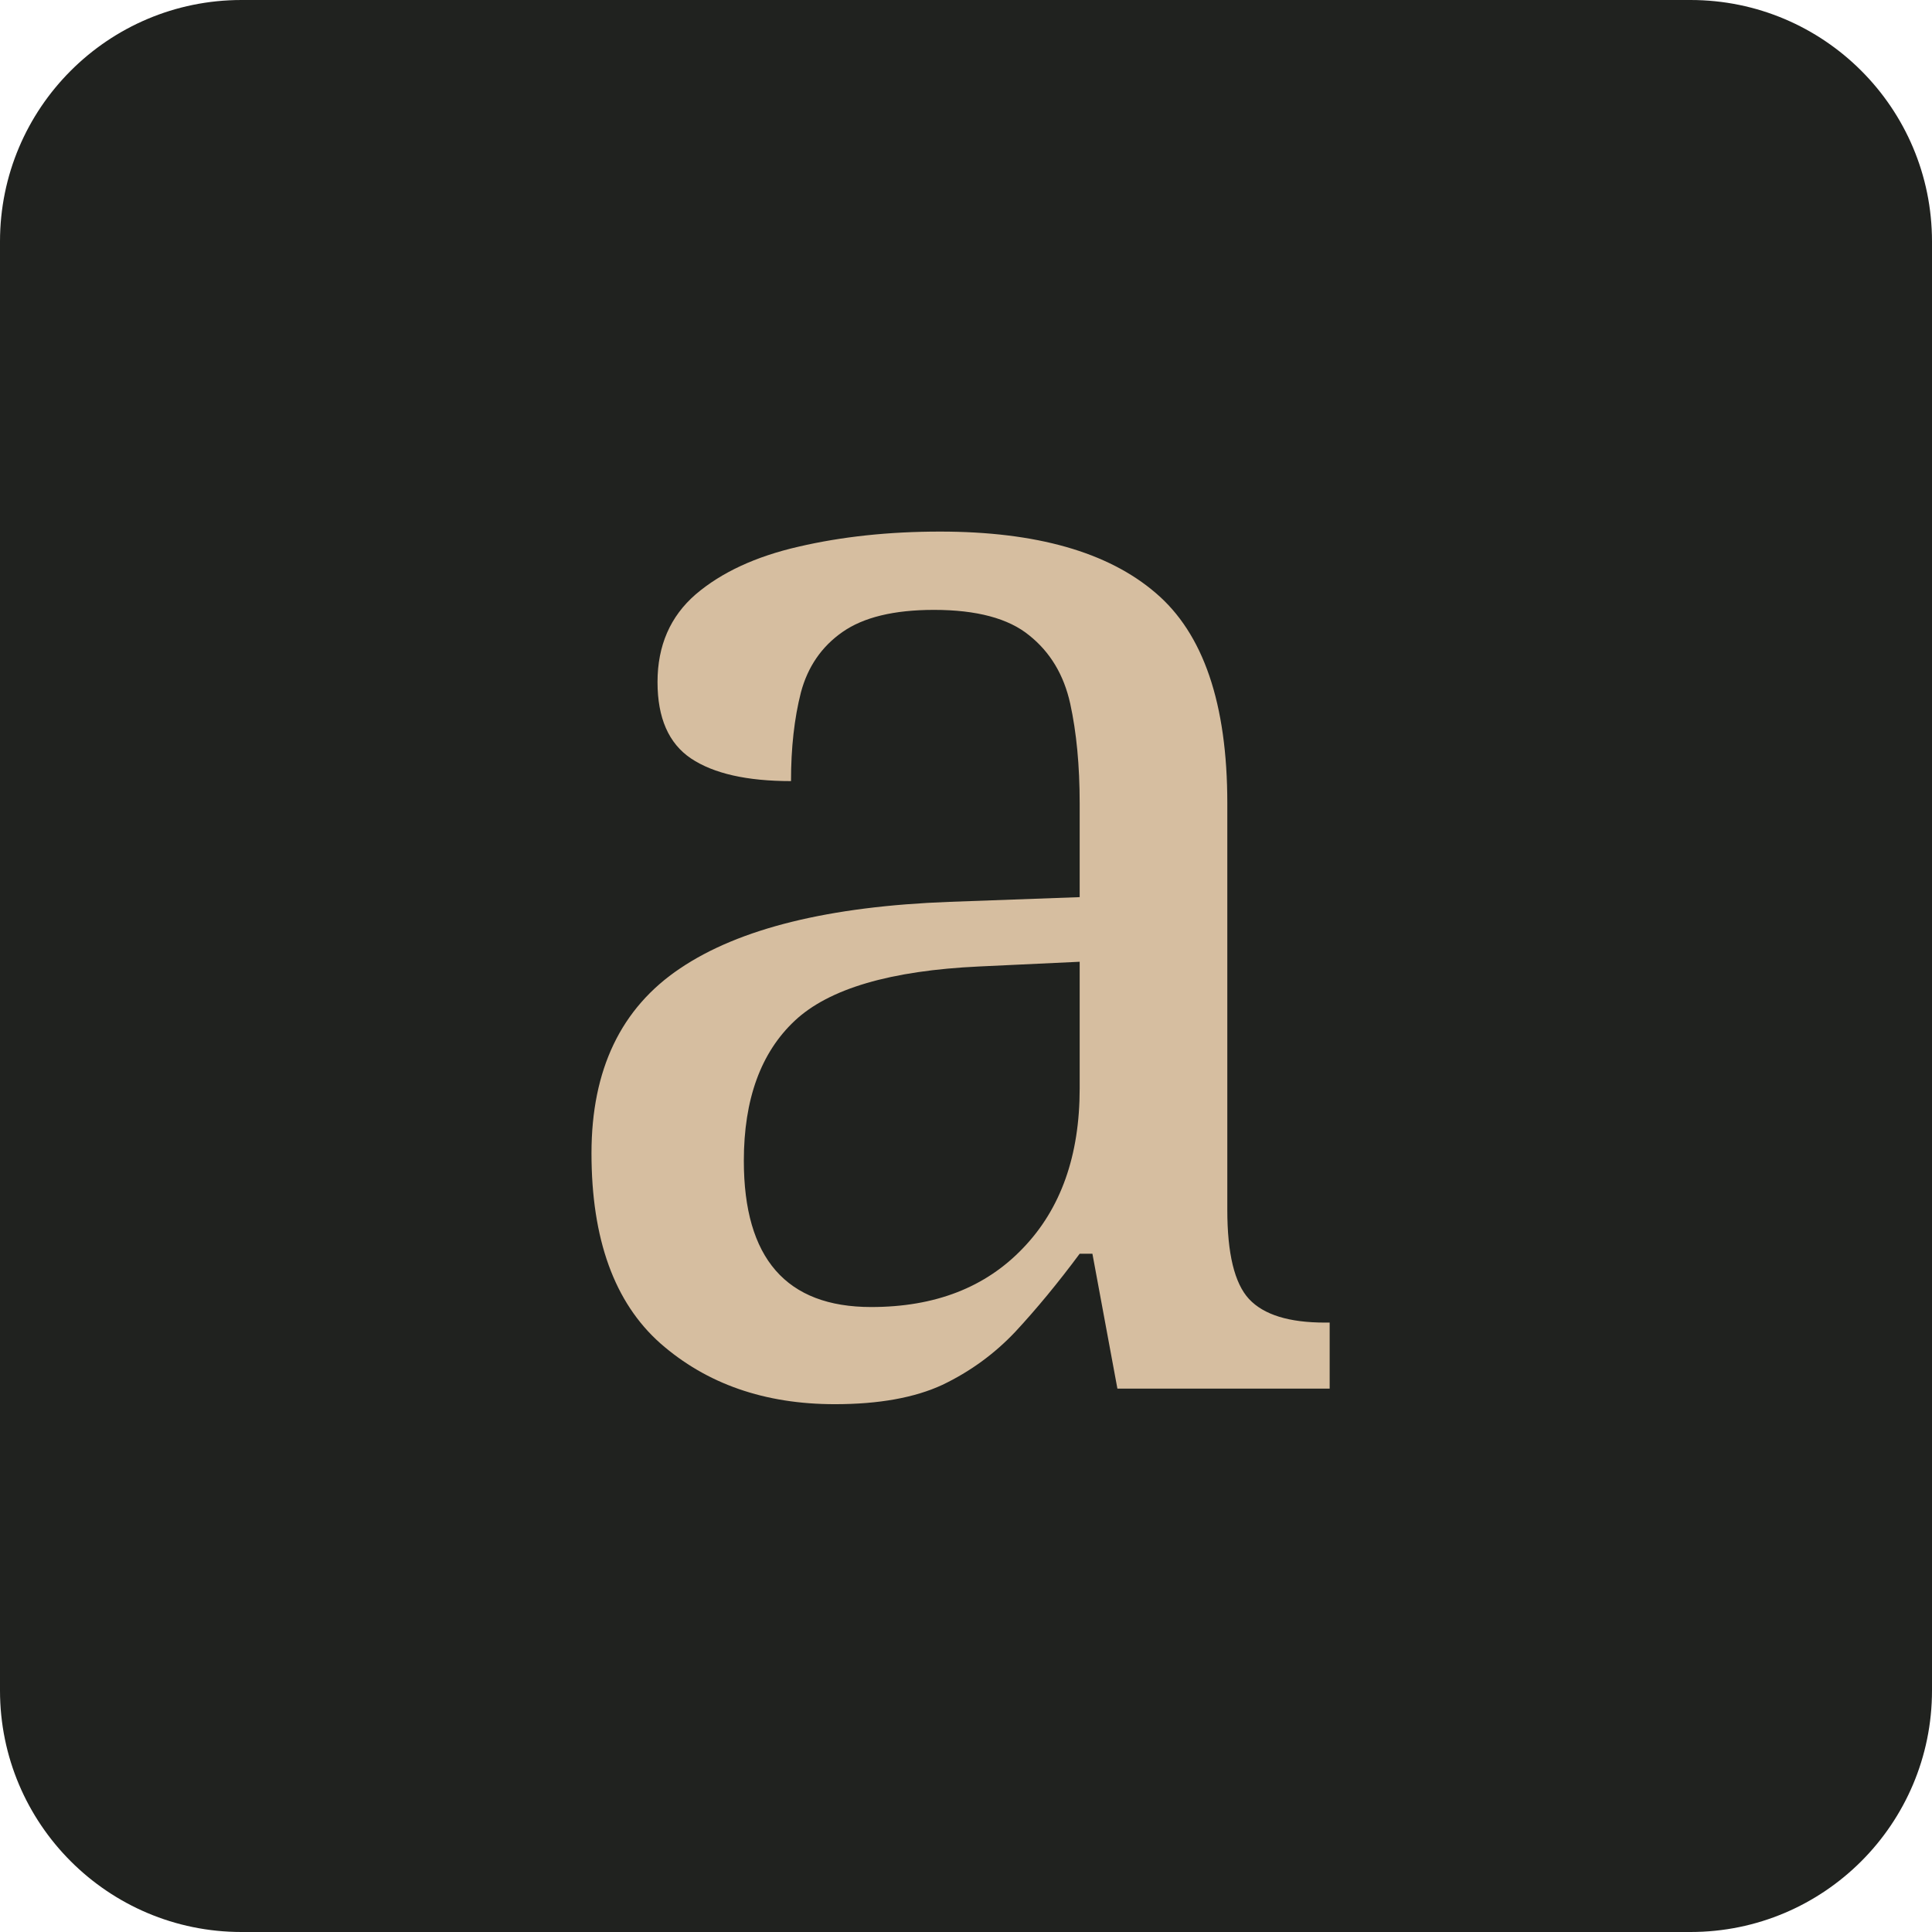
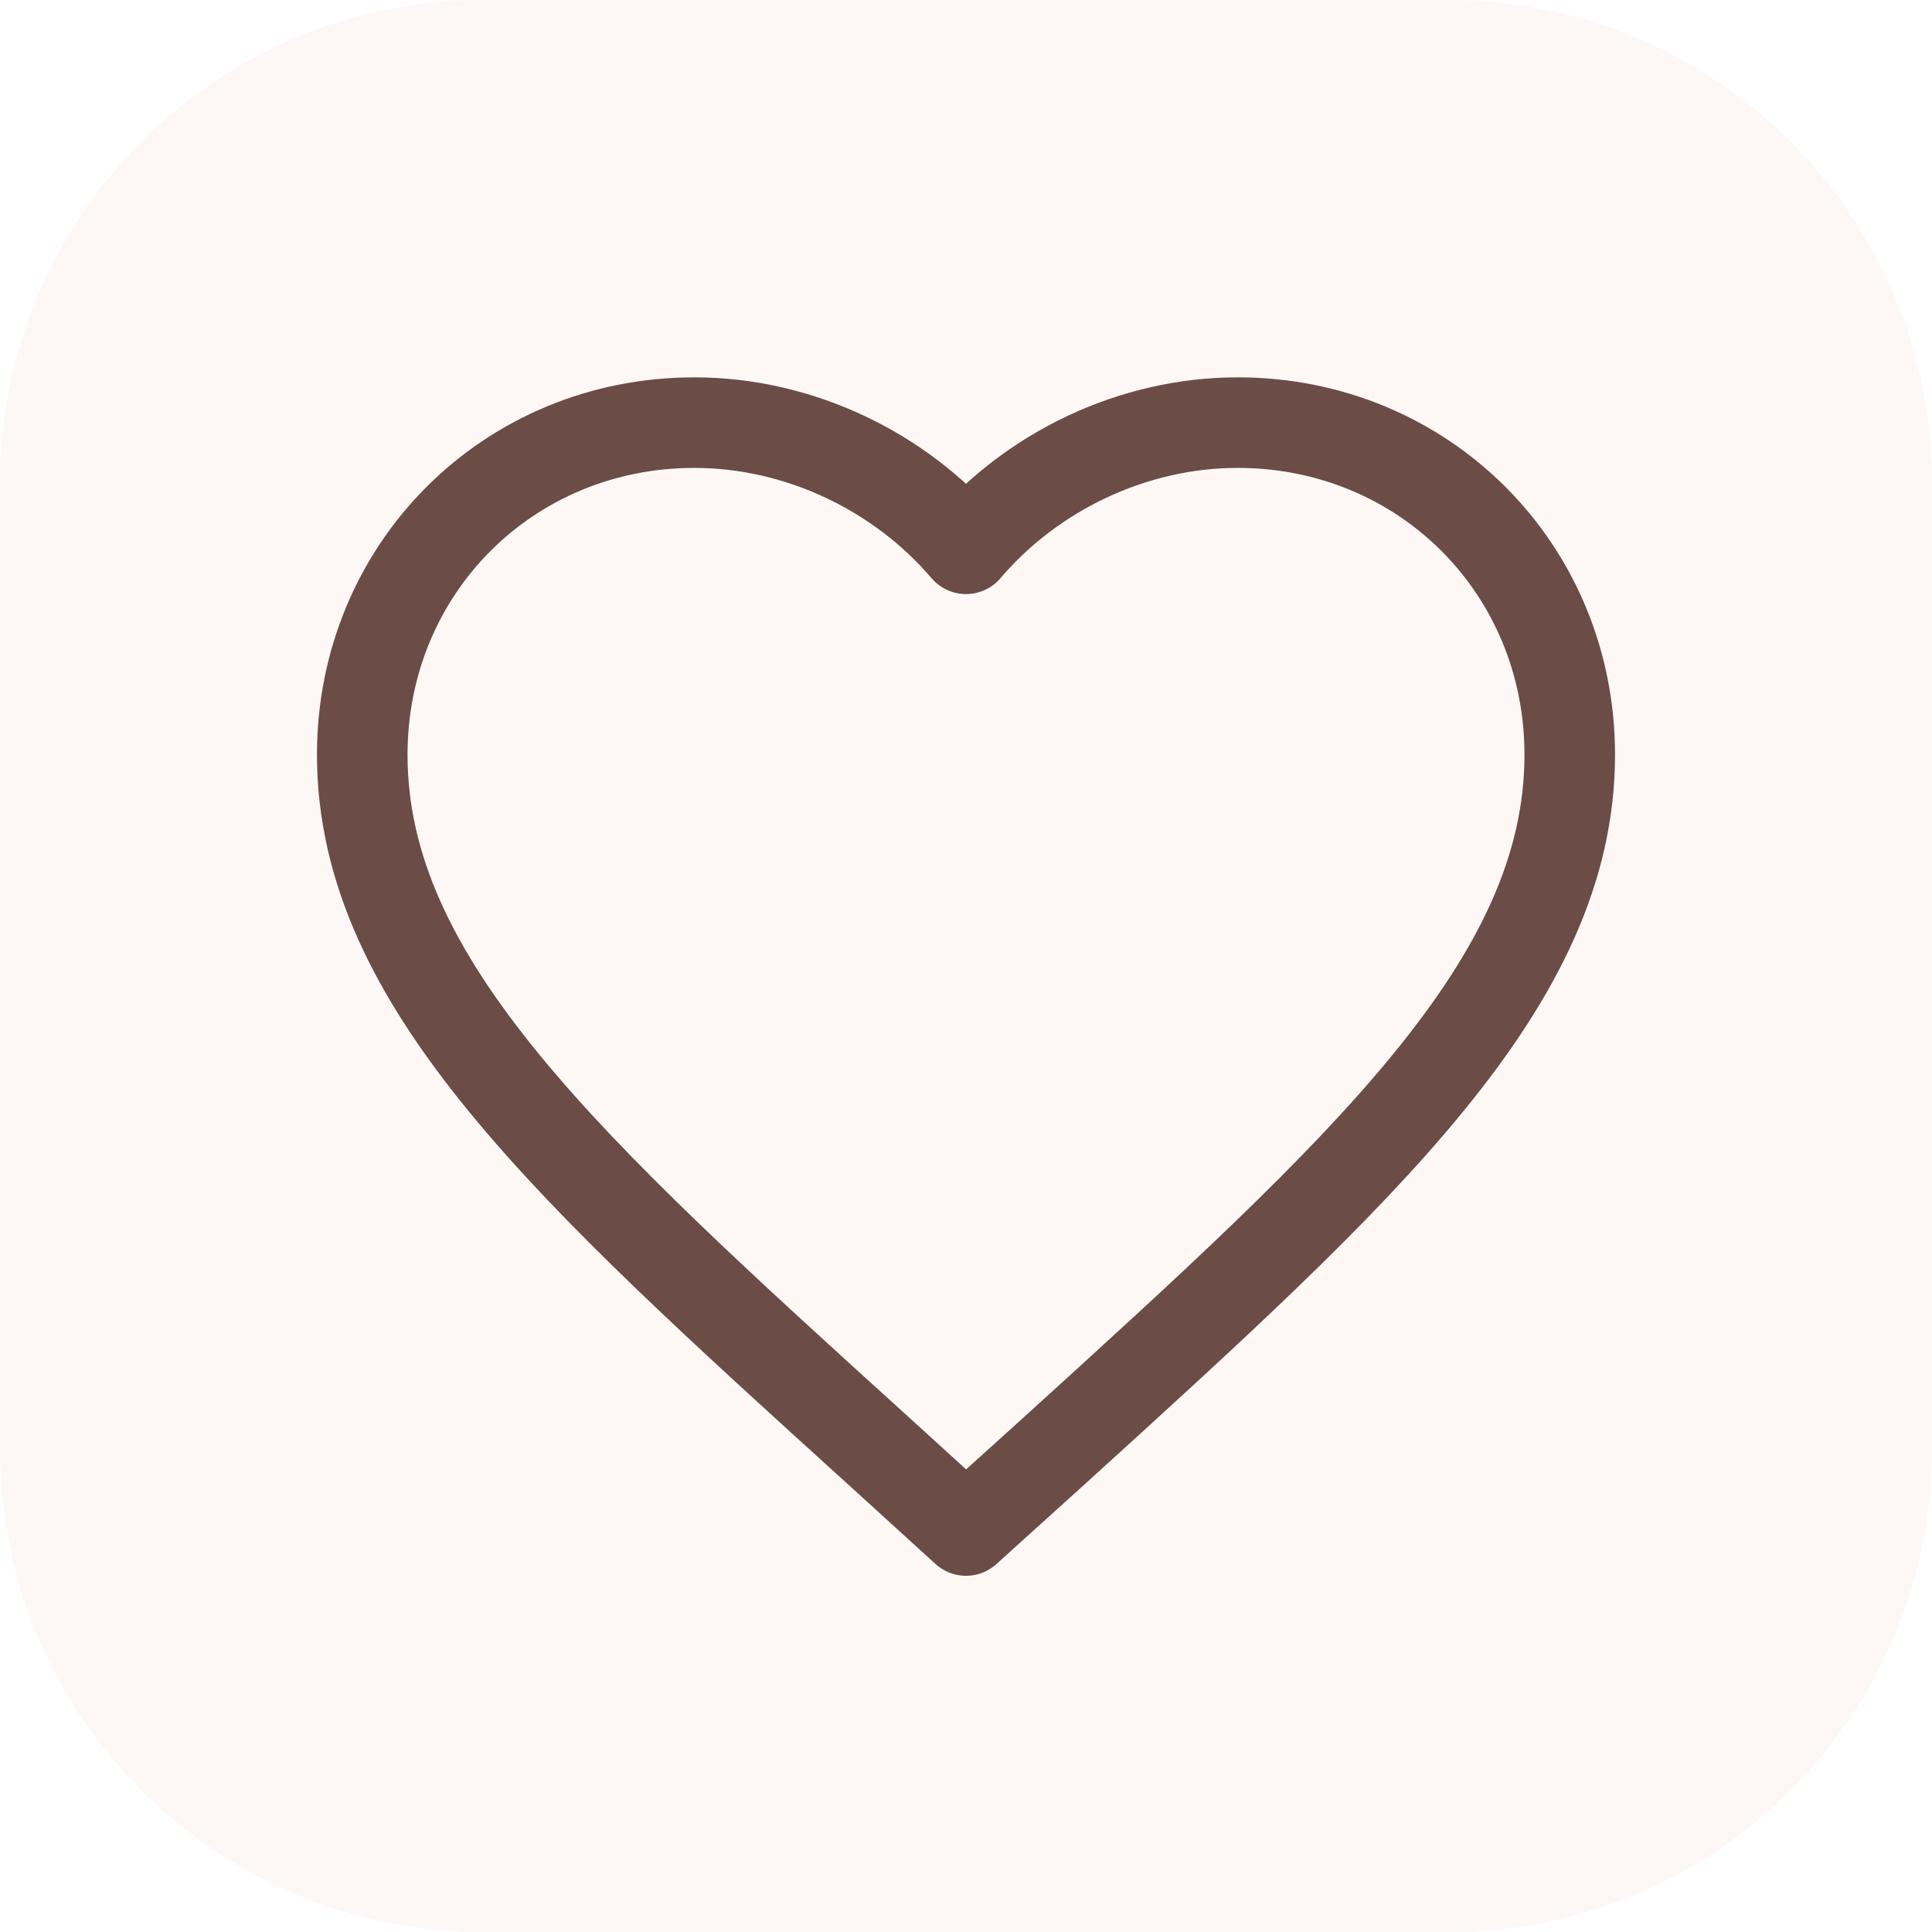
- <svg xmlns="http://www.w3.org/2000/svg" viewBox="0 0 64 64">
-   <rect width="64" height="64" rx="8" fill="#20221f" />
-   <text x="17" y="46" font-family="Georgia,serif" font-size="52" fill="#d6bea0">a</text>
+ <svg xmlns="http://www.w3.org/2000/svg" viewBox="0 0 32 32">
+   <rect width="32" height="32" rx="8" fill="#fdf8f6" />
+   <svg x="4" y="4" width="24" height="24" viewBox="0 0 24 24" fill="none" stroke="#6b4c46">
+     <path stroke-linecap="round" stroke-linejoin="round" stroke-width="1.5" d="M12 21.35l-1.45-1.32C5.4 15.36 2 12.28 2 8.5 2 5.42 4.42 3 7.5 3c1.74 0 3.41.81 4.5 2.09C13.09 3.81 14.76 3 16.5 3 19.58 3 22 5.42 22 8.5c0 3.78-3.4 6.86-8.55 11.54L12 21.35z" />
+   </svg>
</svg>
